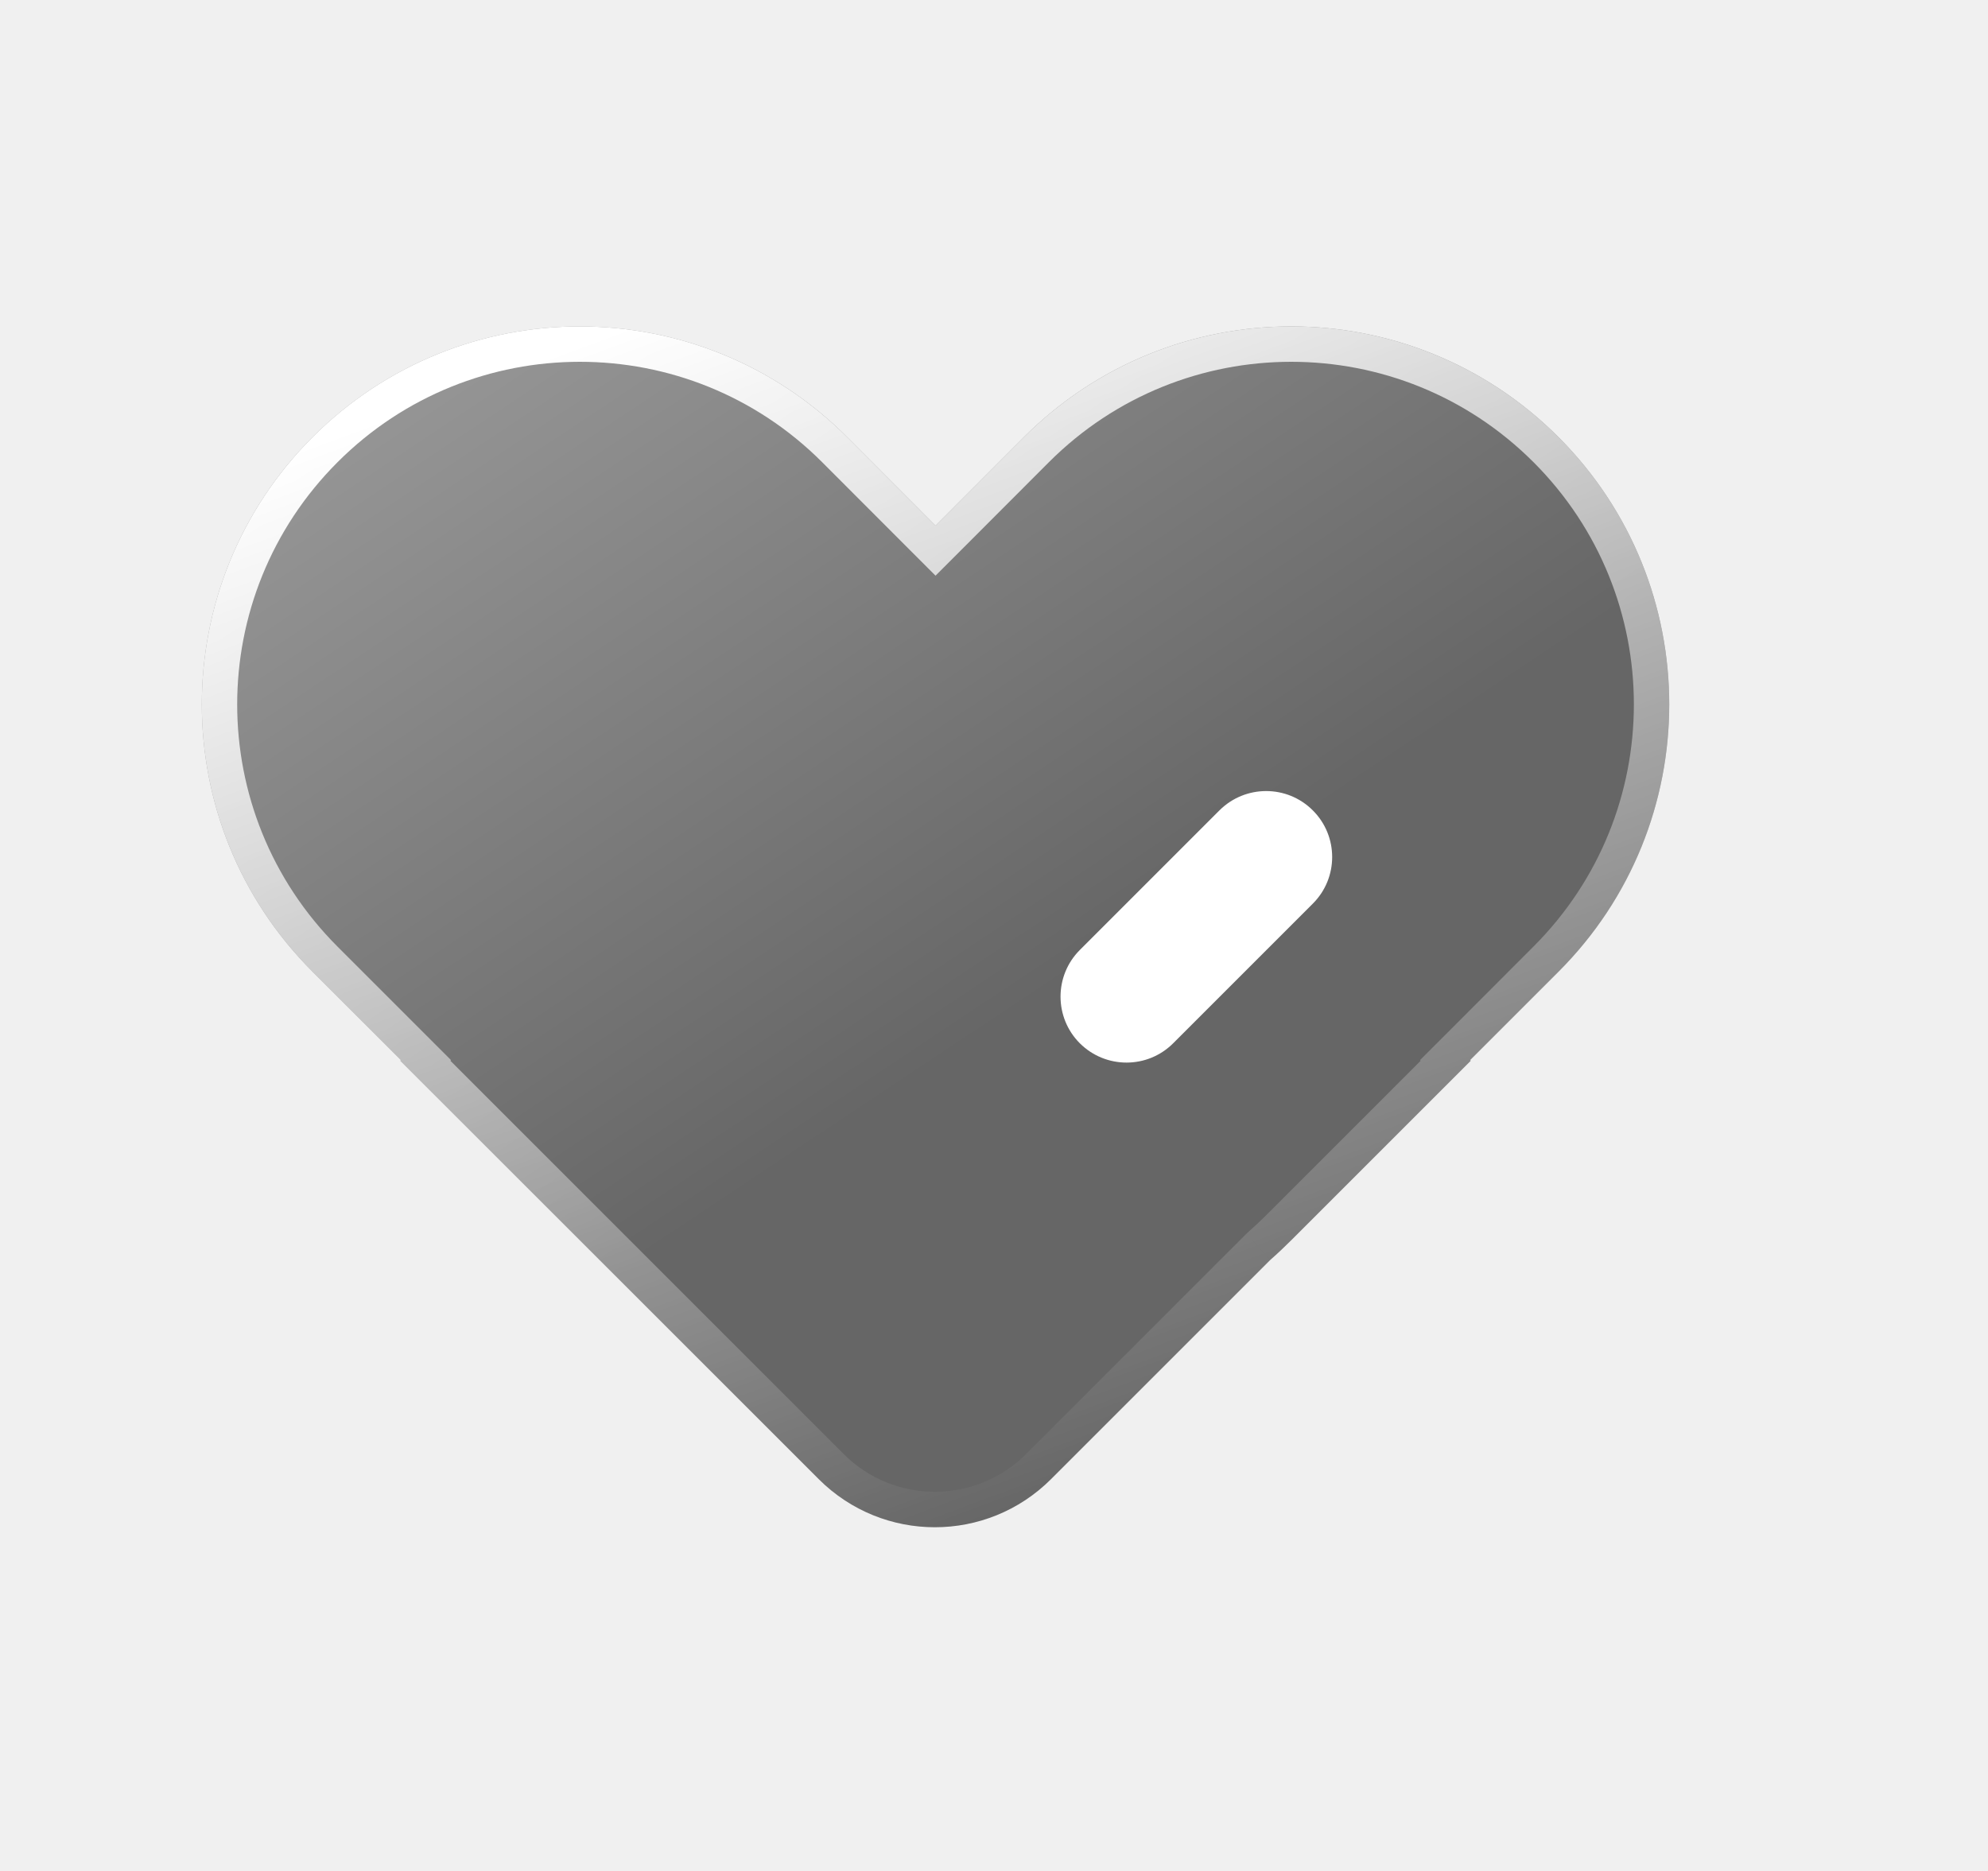
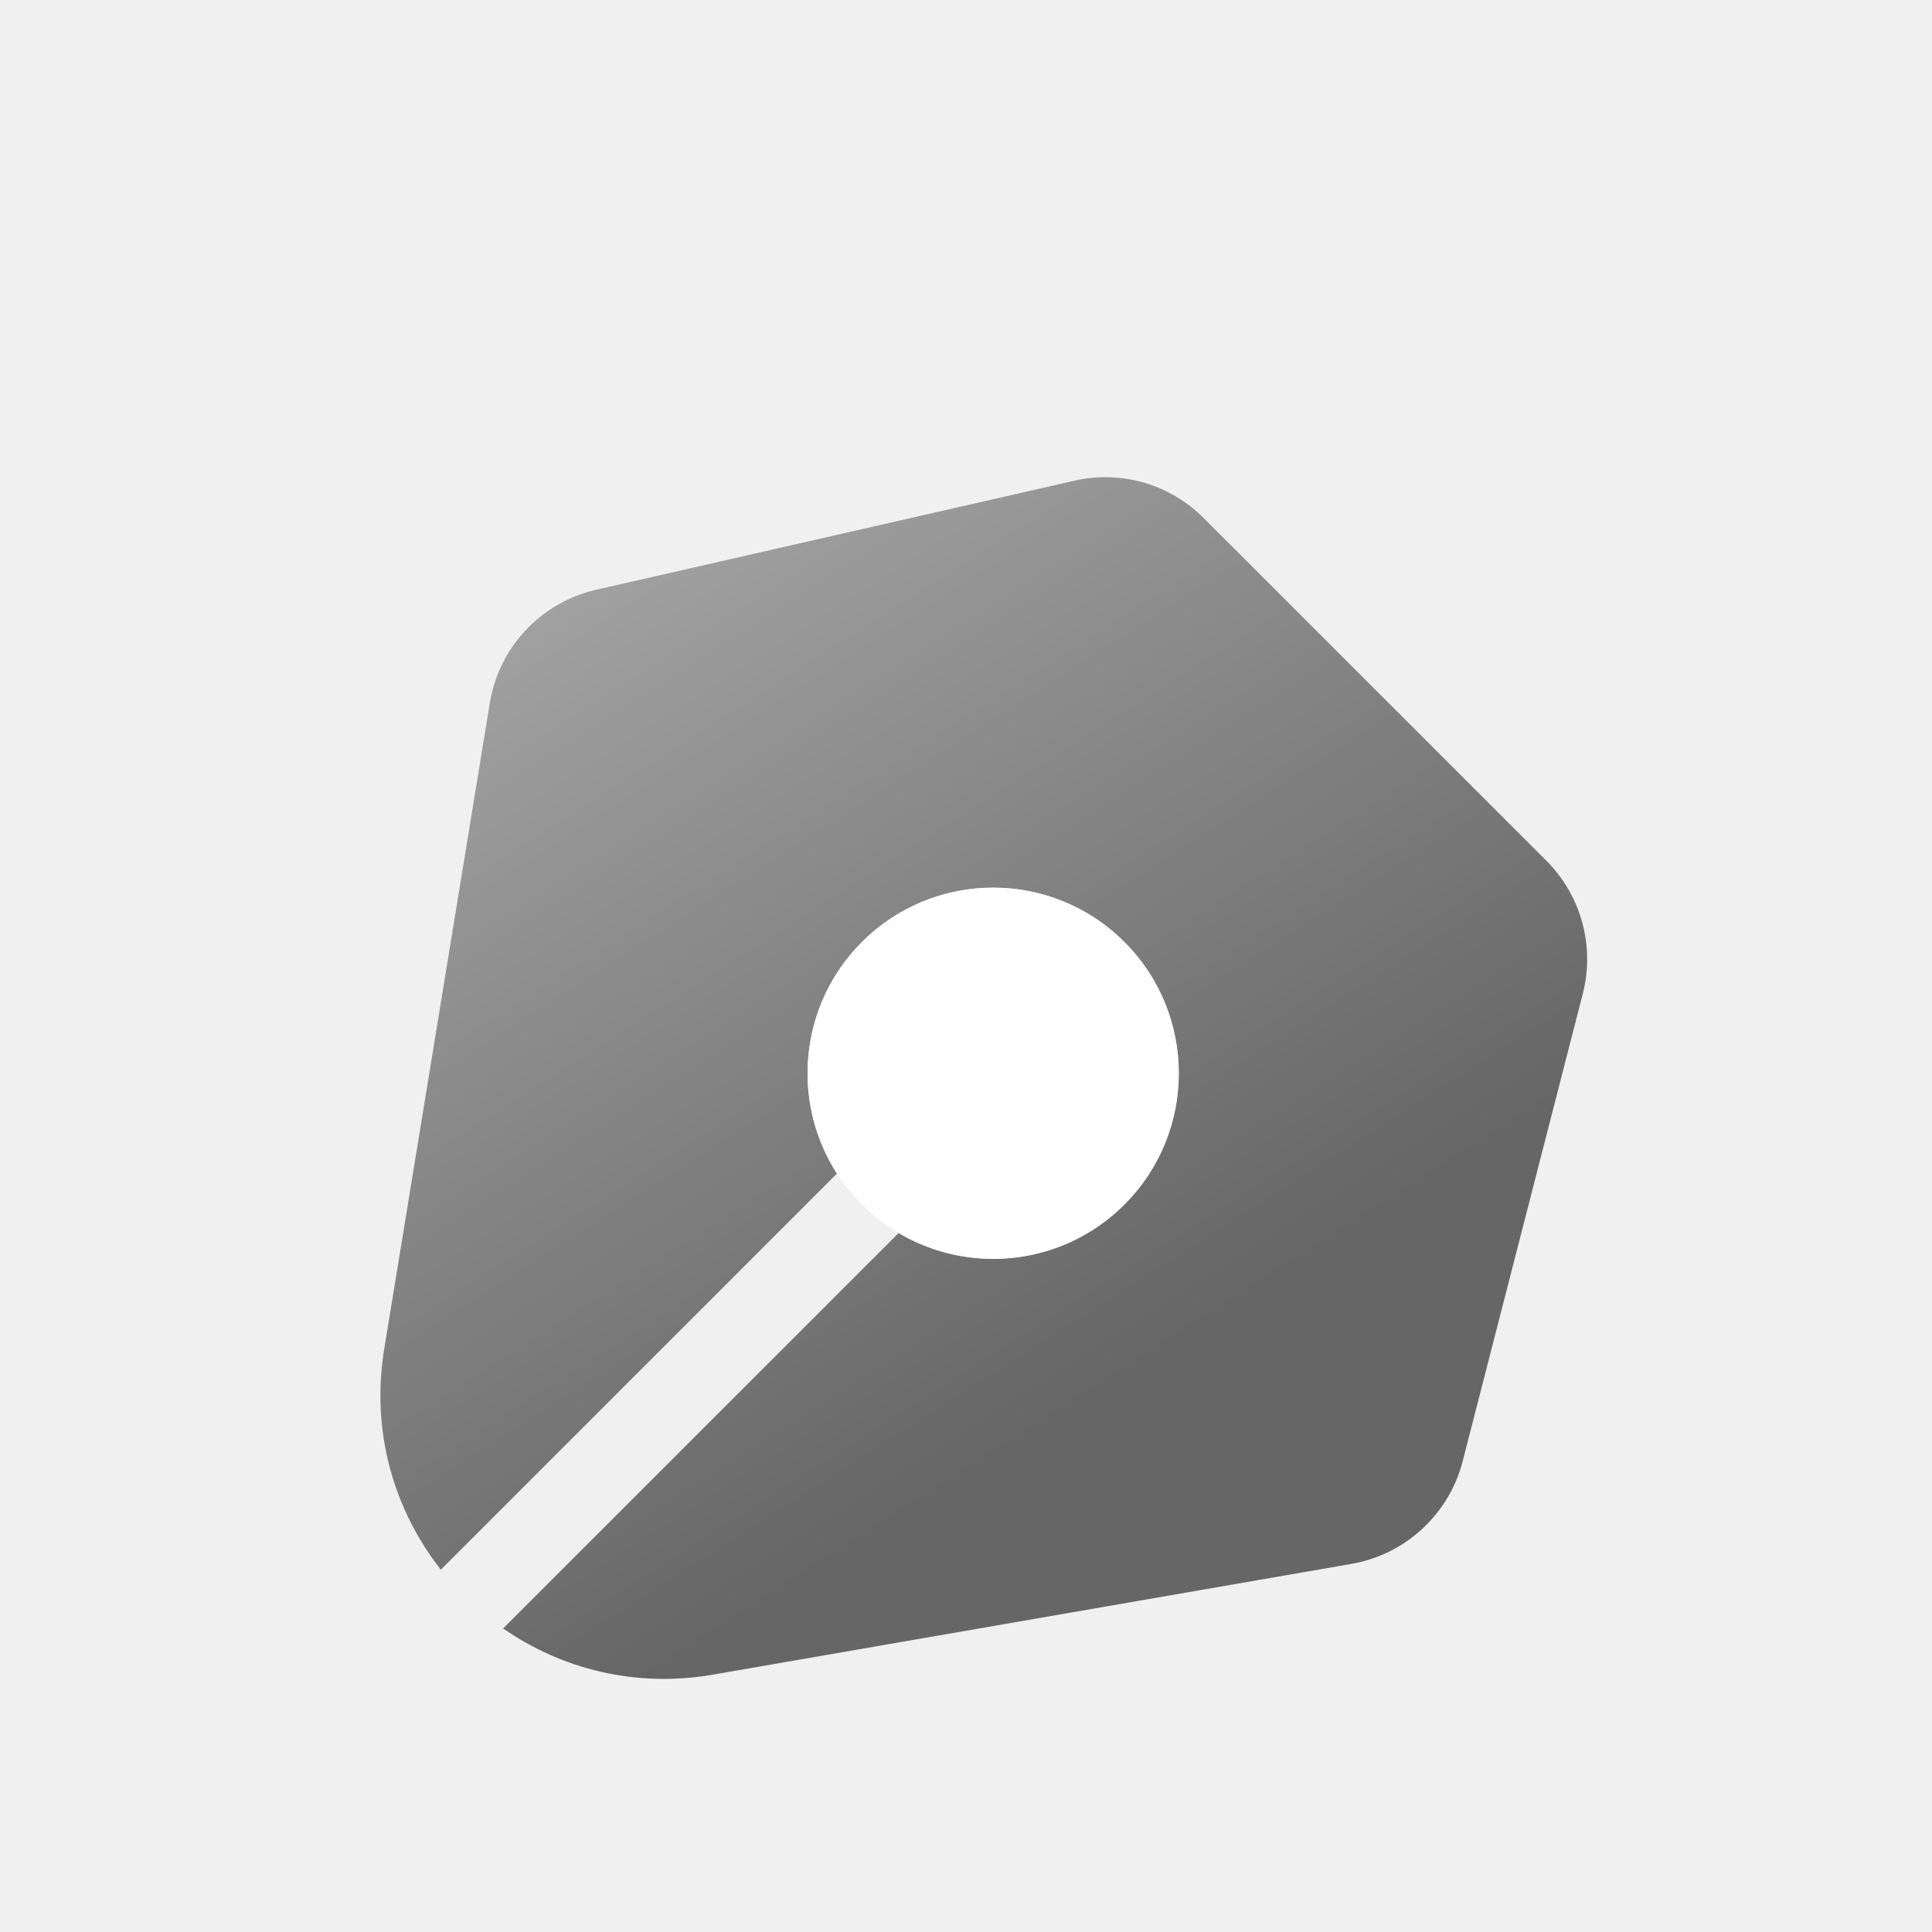
- <svg xmlns="http://www.w3.org/2000/svg" width="17" height="16" viewBox="0 0 17 16" fill="none">
-   <mask id="path-1-inside-1_317_7604" fill="white">
-     <path fill-rule="evenodd" clip-rule="evenodd" d="M13.327 3.738C12.065 2.476 10.019 2.476 8.756 3.738L8 4.495L7.244 3.738C5.981 2.476 3.935 2.476 2.673 3.738C1.41 5.001 1.41 7.047 2.673 8.31L3.429 9.066L3.423 9.071L7.001 12.649C7.55 13.198 8.439 13.198 8.988 12.649L10.861 10.776C10.927 10.718 10.99 10.658 11.053 10.595L12.577 9.071L12.571 9.066L13.327 8.31C14.59 7.047 14.59 5.001 13.327 3.738Z" />
+ <svg xmlns="http://www.w3.org/2000/svg" width="17" height="17" viewBox="0 0 17 17" fill="none">
+   <mask id="mask0_900_3608" style="mask-type:alpha" maskUnits="userSpaceOnUse" x="0" y="0" width="17" height="17">
+     <rect x="0.523" y="0.907" width="16" height="16" fill="#C8AEAE" />
  </mask>
-   <path fill-rule="evenodd" clip-rule="evenodd" d="M13.327 3.738C12.065 2.476 10.019 2.476 8.756 3.738L8 4.495L7.244 3.738C5.981 2.476 3.935 2.476 2.673 3.738C1.41 5.001 1.41 7.047 2.673 8.31L3.429 9.066L3.423 9.071L7.001 12.649C7.55 13.198 8.439 13.198 8.988 12.649L10.861 10.776C10.927 10.718 10.99 10.658 11.053 10.595L12.577 9.071L12.571 9.066L13.327 8.31C14.59 7.047 14.59 5.001 13.327 3.738Z" fill="url(#paint0_linear_317_7604)" />
-   <path d="M8.756 3.738L8.97 3.952L8.97 3.952L8.756 3.738ZM13.327 3.738L13.113 3.952L13.113 3.952L13.327 3.738ZM8 4.495L7.786 4.709L8 4.923L8.214 4.709L8 4.495ZM7.244 3.738L7.458 3.524L7.458 3.524L7.244 3.738ZM2.673 3.738L2.887 3.952L2.887 3.952L2.673 3.738ZM2.673 8.31L2.459 8.524L2.673 8.31ZM3.429 9.066L3.643 9.28L3.857 9.066L3.643 8.852L3.429 9.066ZM3.423 9.071L3.209 8.857L2.995 9.071L3.209 9.285L3.423 9.071ZM7.001 12.649L6.787 12.863L6.787 12.863L7.001 12.649ZM8.988 12.649L8.774 12.435L8.774 12.435L8.988 12.649ZM10.861 10.776L10.66 10.549L10.654 10.555L10.647 10.562L10.861 10.776ZM11.053 10.595L10.839 10.381L10.839 10.381L11.053 10.595ZM12.577 9.071L12.791 9.285L13.005 9.071L12.791 8.857L12.577 9.071ZM12.571 9.066L12.357 8.852L12.143 9.066L12.357 9.28L12.571 9.066ZM8.97 3.952C10.114 2.808 11.969 2.808 13.113 3.952L13.541 3.524C12.161 2.144 9.923 2.144 8.542 3.524L8.97 3.952ZM8.214 4.709L8.97 3.952L8.542 3.524L7.786 4.281L8.214 4.709ZM7.03 3.952L7.786 4.709L8.214 4.281L7.458 3.524L7.03 3.952ZM2.887 3.952C4.031 2.808 5.886 2.808 7.03 3.952L7.458 3.524C6.077 2.144 3.839 2.144 2.459 3.524L2.887 3.952ZM2.887 8.096C1.742 6.951 1.742 5.097 2.887 3.952L2.459 3.524C1.078 4.905 1.078 7.143 2.459 8.524L2.887 8.096ZM3.643 8.852L2.887 8.096L2.459 8.524L3.215 9.28L3.643 8.852ZM3.637 9.285L3.643 9.28L3.215 8.852L3.209 8.857L3.637 9.285ZM7.215 12.435L3.637 8.857L3.209 9.285L6.787 12.863L7.215 12.435ZM8.774 12.435C8.344 12.865 7.645 12.865 7.215 12.435L6.787 12.863C7.454 13.53 8.535 13.53 9.202 12.863L8.774 12.435ZM10.647 10.562L8.774 12.435L9.202 12.863L11.075 10.99L10.647 10.562ZM10.839 10.381C10.781 10.439 10.721 10.495 10.66 10.549L11.062 11.002C11.132 10.94 11.2 10.876 11.267 10.809L10.839 10.381ZM12.363 8.857L10.839 10.381L11.267 10.809L12.791 9.285L12.363 8.857ZM12.357 9.28L12.363 9.285L12.791 8.857L12.785 8.852L12.357 9.28ZM13.113 8.095L12.357 8.852L12.785 9.28L13.541 8.524L13.113 8.095ZM13.113 3.952C14.258 5.096 14.258 6.951 13.113 8.095L13.541 8.524C14.922 7.143 14.922 4.905 13.541 3.524L13.113 3.952Z" fill="url(#paint1_linear_317_7604)" mask="url(#path-1-inside-1_317_7604)" />
-   <path d="M10.428 6.93C10.649 6.71 11.006 6.71 11.226 6.93C11.447 7.15 11.447 7.508 11.226 7.728L10.032 8.922C9.812 9.142 9.455 9.142 9.234 8.922C9.014 8.702 9.014 8.344 9.234 8.124L10.428 6.93Z" fill="white" />
+   <g mask="url(#mask0_900_3608)">
+     <path fill-rule="evenodd" clip-rule="evenodd" d="M4.427 14.329C4.94 14.685 5.59 14.854 6.276 14.735L11.892 13.761C12.367 13.678 12.749 13.325 12.87 12.859L13.927 8.745C14.035 8.326 13.913 7.88 13.607 7.574L10.591 4.558C10.294 4.26 9.864 4.136 9.453 4.23L5.247 5.189C4.761 5.3 4.39 5.694 4.31 6.186L3.381 11.869C3.261 12.601 3.469 13.289 3.879 13.812L7.364 10.327C6.957 9.694 7.031 8.842 7.584 8.289C8.222 7.651 9.256 7.651 9.894 8.289C10.532 8.927 10.532 9.961 9.894 10.599C9.355 11.138 8.534 11.221 7.907 10.85L4.427 14.329Z" fill="url(#paint0_linear_900_3608)" />
+     <circle cx="8.739" cy="9.444" r="1.633" transform="rotate(-135 8.73898 9.44384)" fill="white" />
+   </g>
  <defs>
-     <linearGradient id="paint0_linear_317_7604" x1="8.523" y1="8.782" x2="3.283" y2="0.901" gradientUnits="userSpaceOnUse">
+     <linearGradient id="paint0_linear_900_3608" x1="10.822" y1="11.516" x2="6.133" y2="4.168" gradientUnits="userSpaceOnUse">
      <stop stop-color="#666666" />
      <stop offset="1" stop-color="#A3A3A3" />
    </linearGradient>
-     <linearGradient id="paint1_linear_317_7604" x1="4.131" y1="3.219" x2="7.878" y2="13.273" gradientUnits="userSpaceOnUse">
-       <stop stop-color="white" />
-       <stop offset="1" stop-color="white" stop-opacity="0" />
-     </linearGradient>
  </defs>
</svg>
